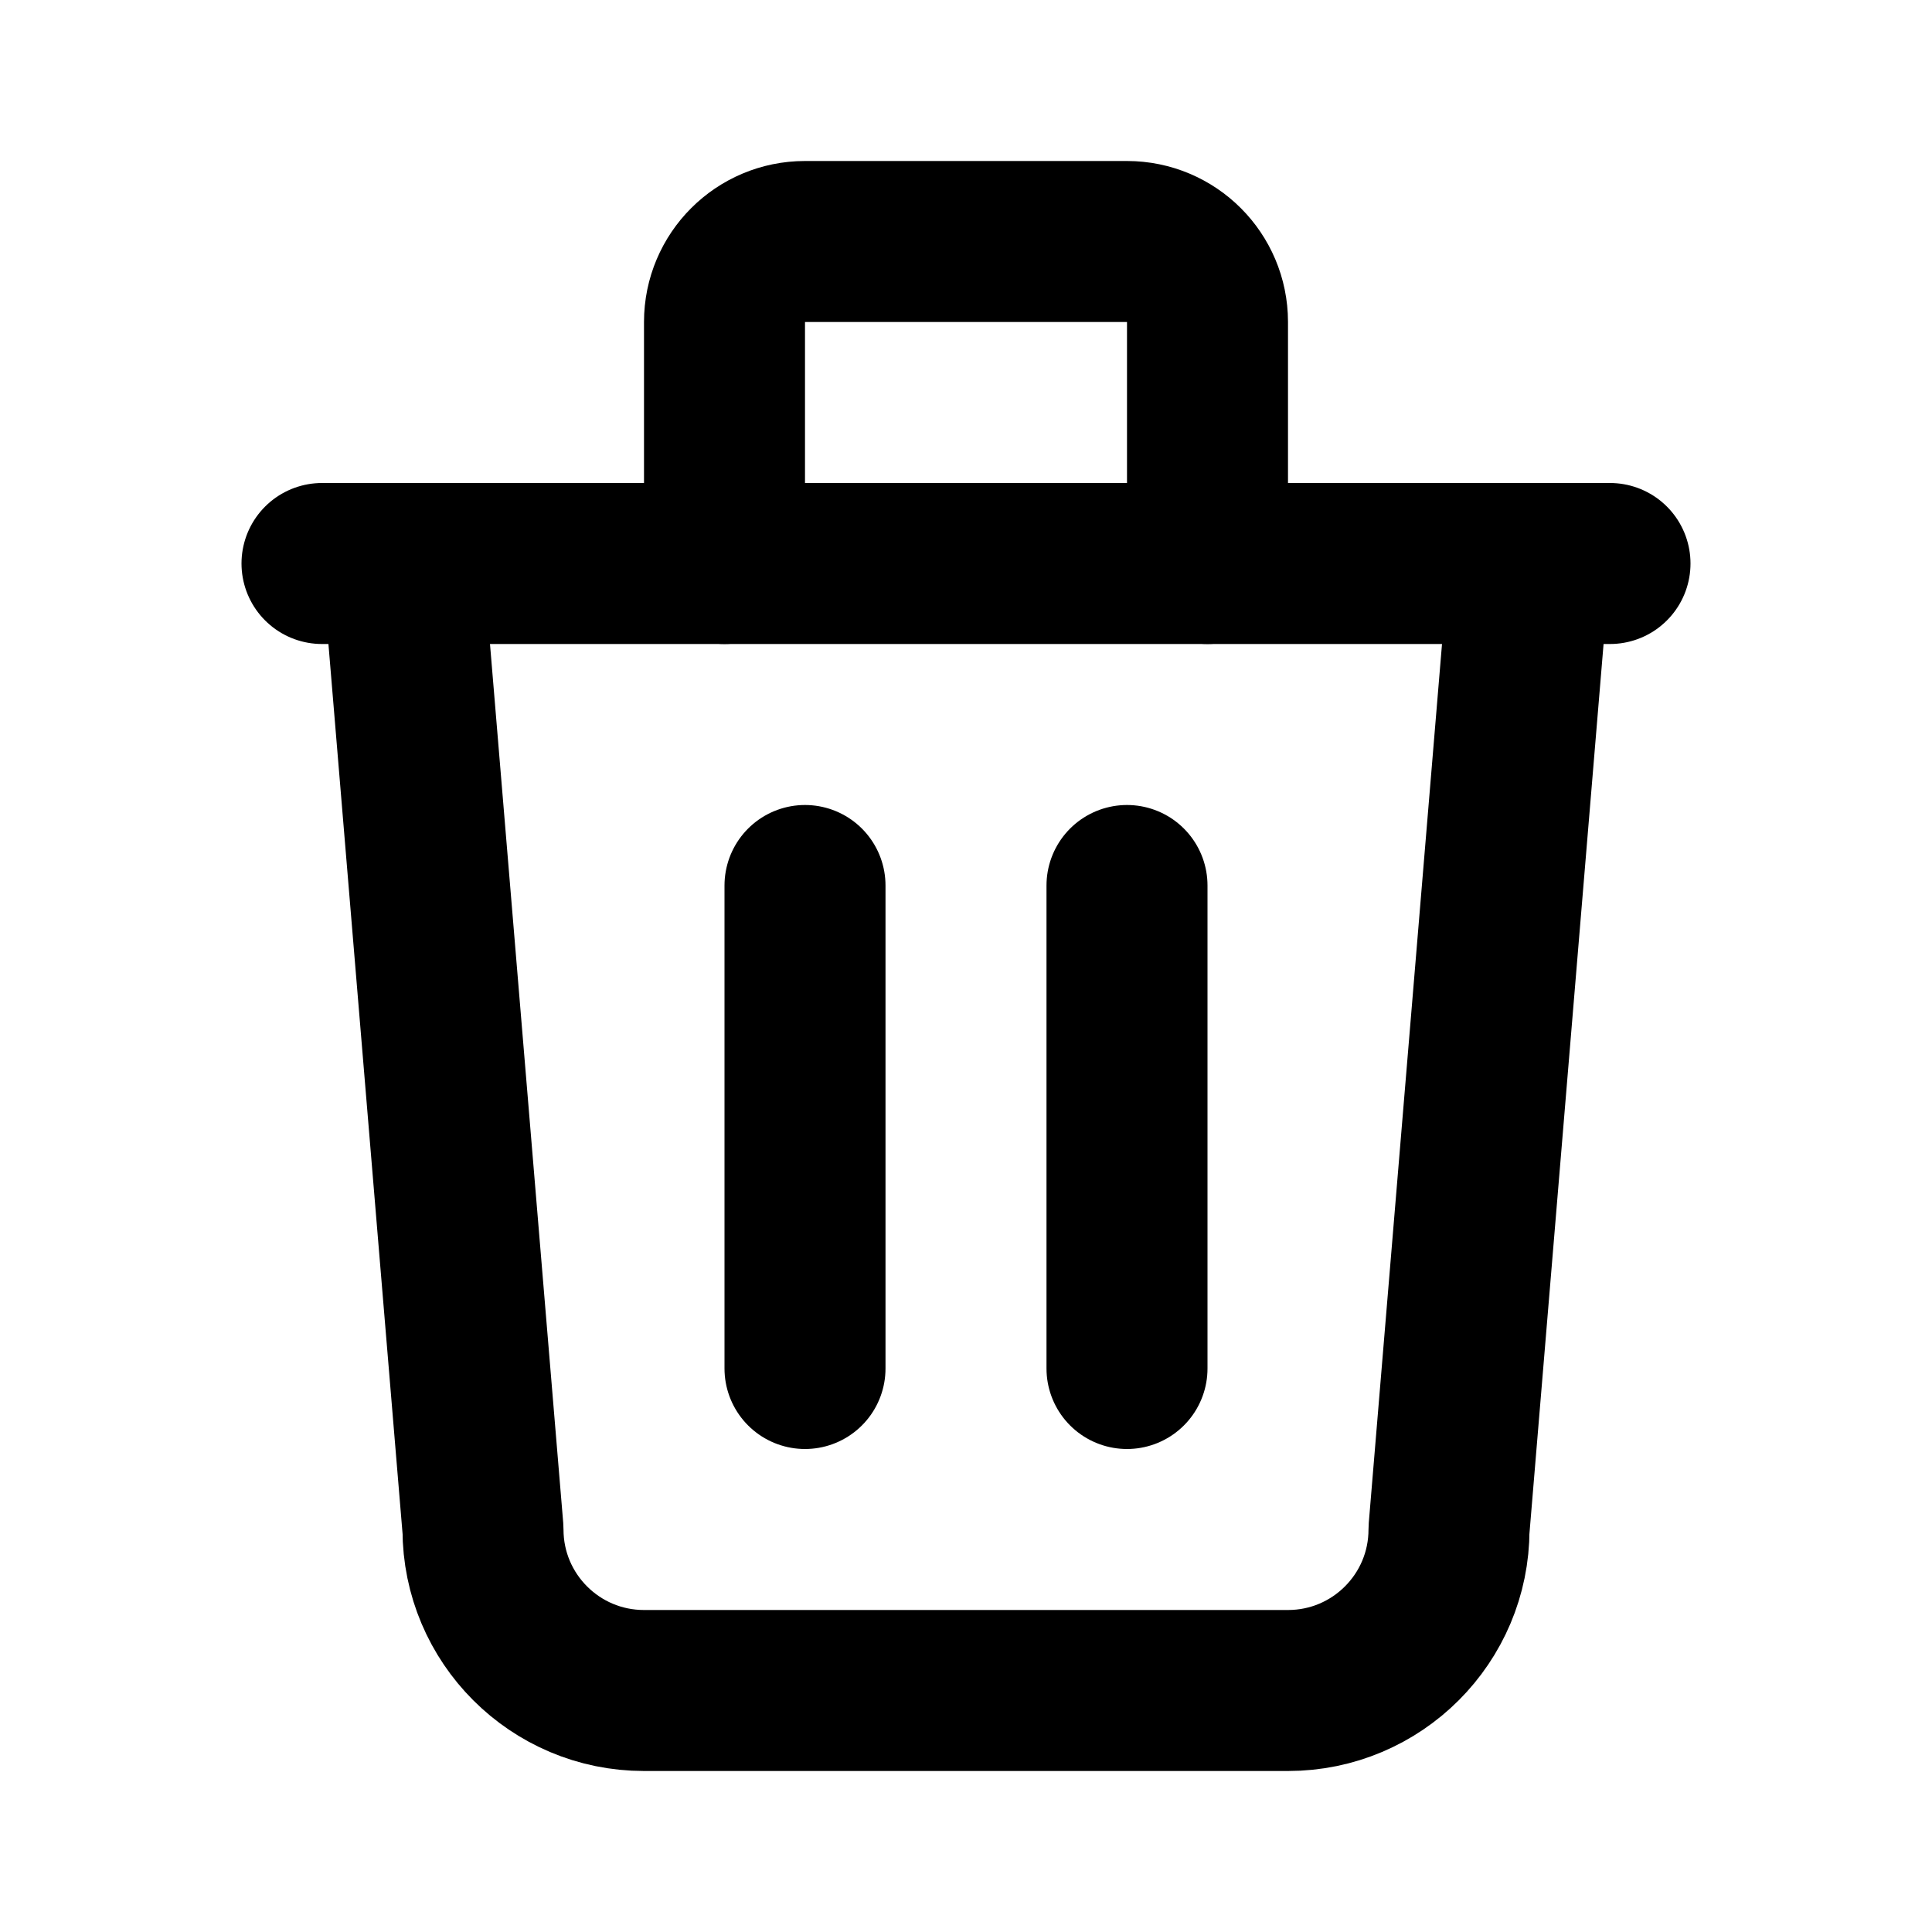
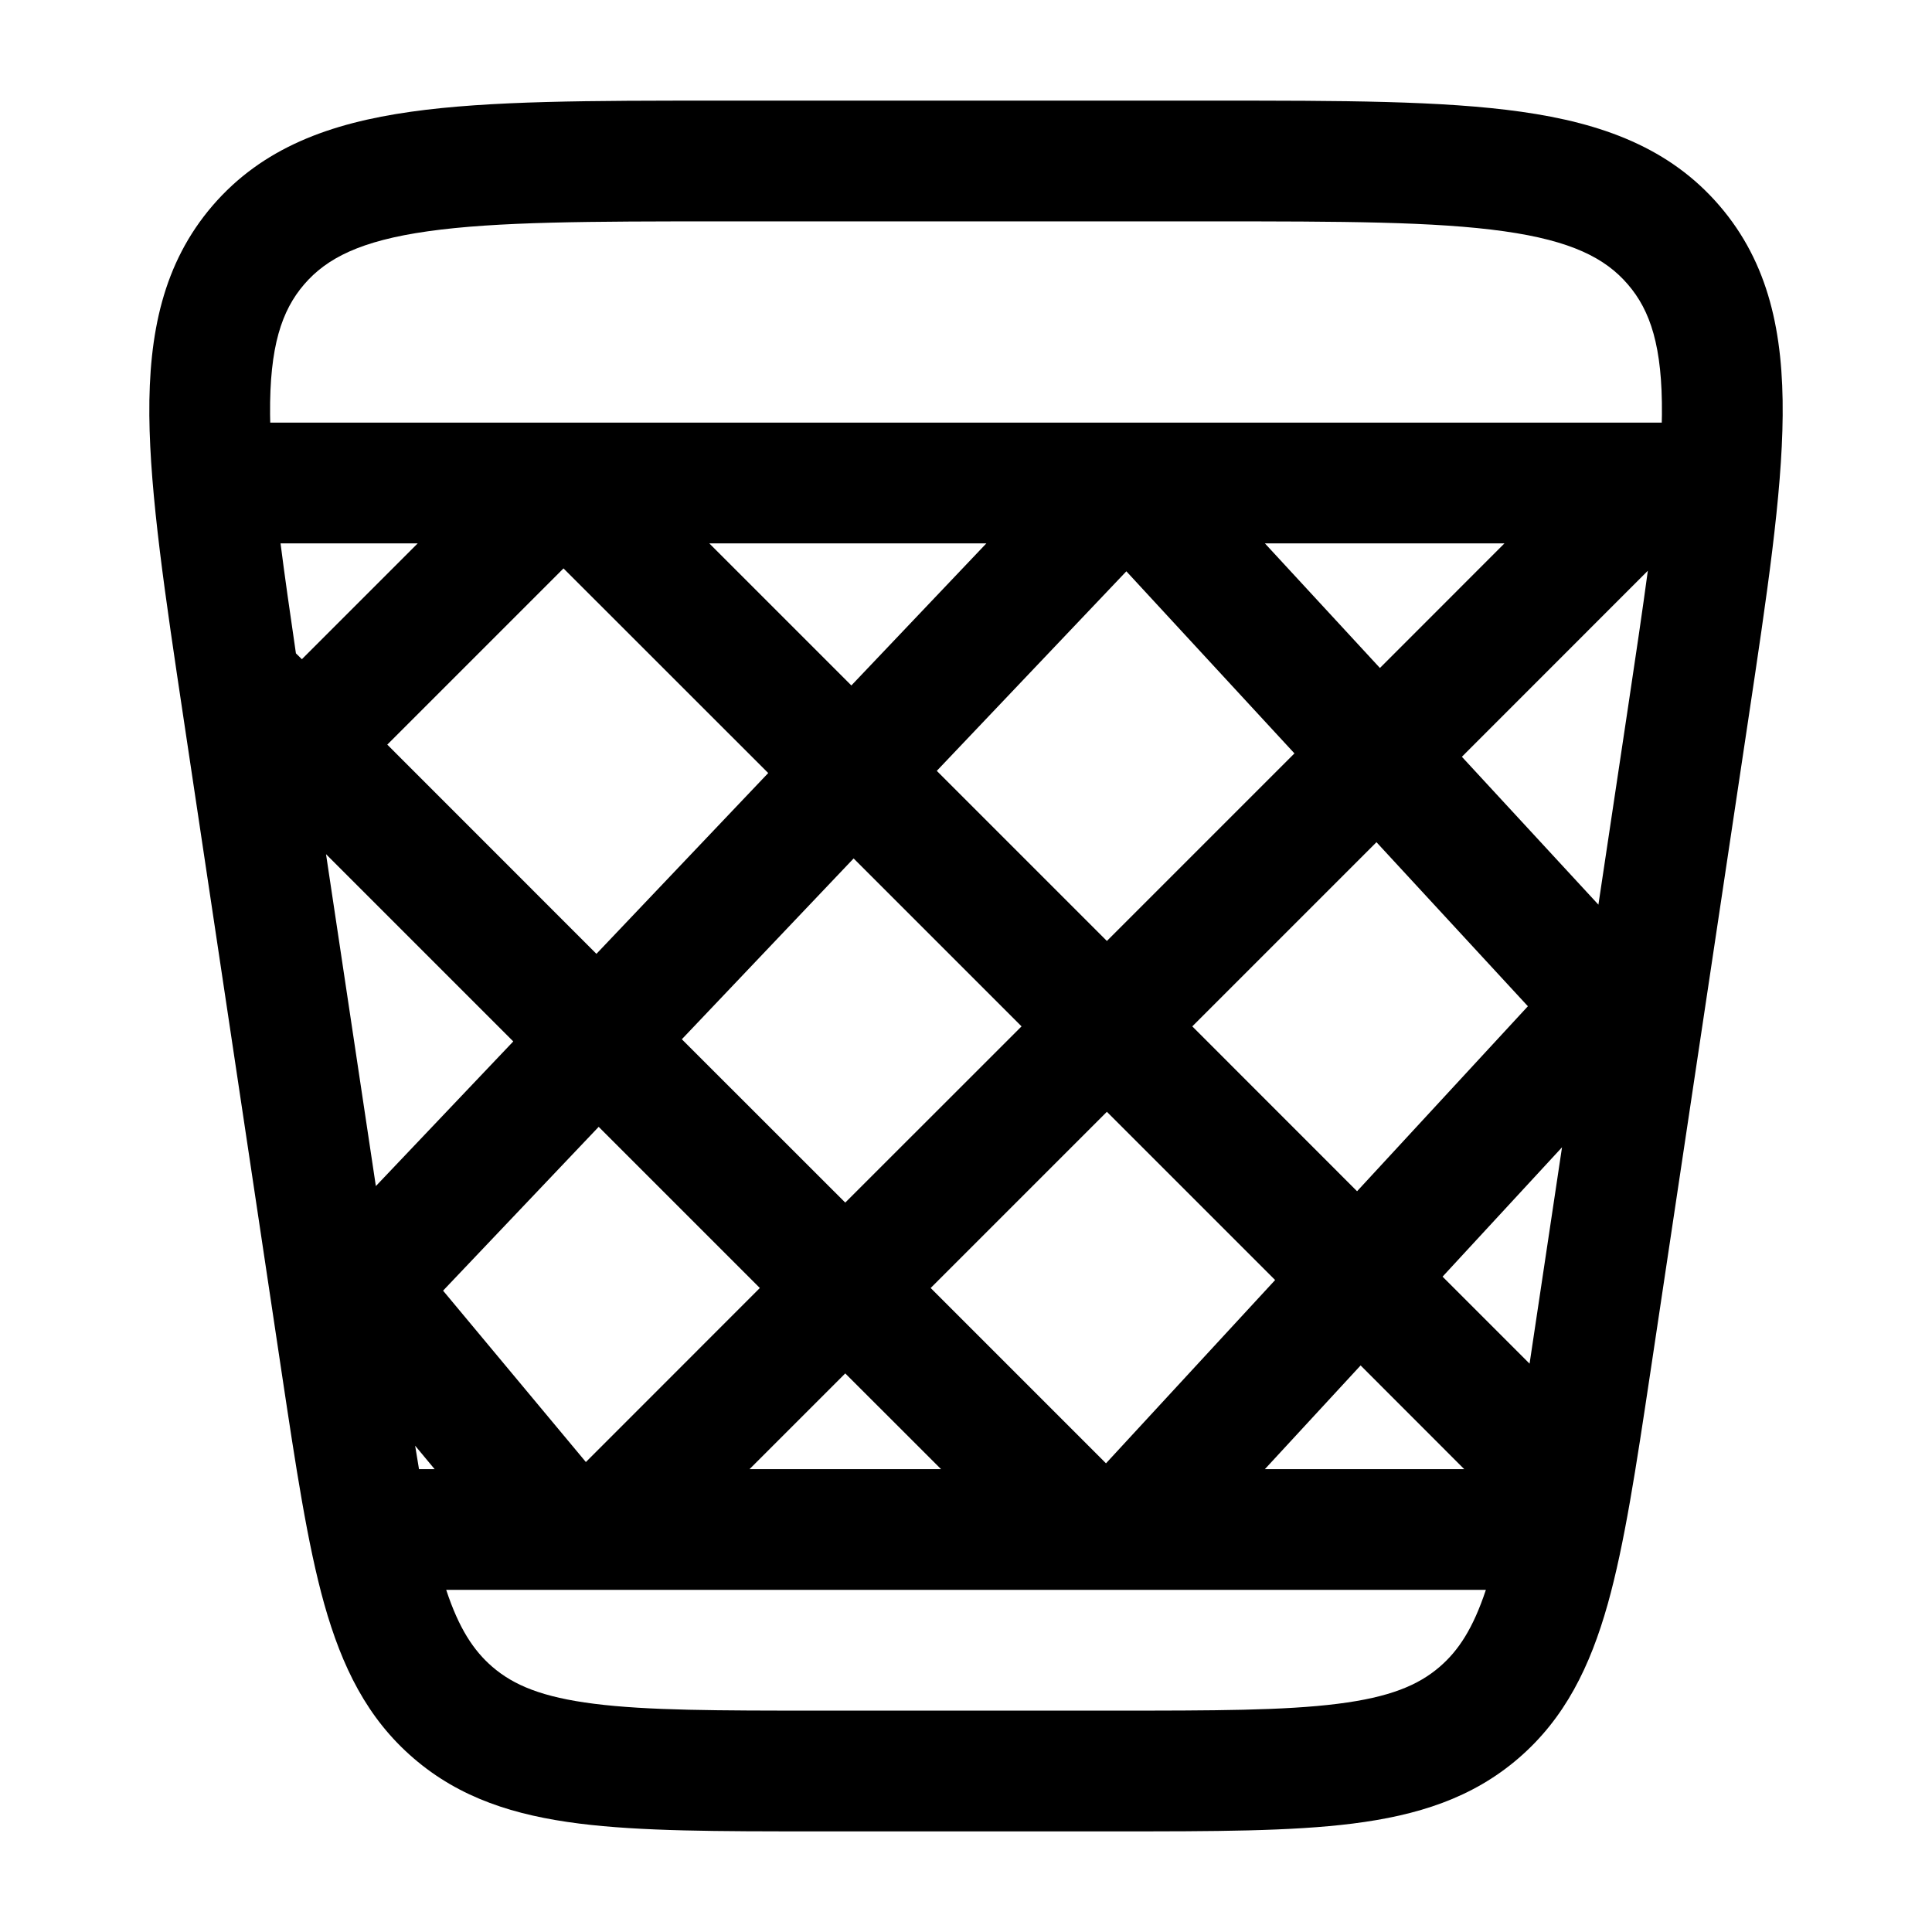
- <svg xmlns="http://www.w3.org/2000/svg" width="24" height="24" viewBox="0 0 24 24" fill="none" stroke="currentColor" stroke-width="2" stroke-linecap="round" stroke-linejoin="round">
-   <path d="M4 7l16 0" />
-   <path d="M10 11l0 6" />
-   <path d="M14 11l0 6" />
-   <path d="M5 7l1 12a2 2 0 0 0 2 2h8a2 2 0 0 0 2 -2l1 -12" />
-   <path d="M9 7v-3a1 1 0 0 1 1 -1h4a1 1 0 0 1 1 1v3" />
+ <svg xmlns="http://www.w3.org/2000/svg" viewBox="0 0 24 24" fill="none">
+   <path fill-rule="evenodd" clip-rule="evenodd" d="M15.092 1.25H8.908C7.339 1.25 6.08 1.25 5.106 1.388C4.098 1.53 3.26 1.836 2.642 2.553C2.025 3.27 1.847 4.144 1.855 5.162C1.864 6.146 2.05 7.391 2.283 8.943L3.499 17.051C3.676 18.227 3.819 19.18 4.028 19.926C4.247 20.703 4.56 21.345 5.137 21.841C5.713 22.338 6.395 22.552 7.195 22.653C7.964 22.75 8.927 22.75 10.117 22.75H13.883C15.073 22.75 16.037 22.75 16.805 22.653C17.605 22.552 18.288 22.338 18.864 21.841C19.44 21.345 19.753 20.703 19.972 19.926C20.181 19.18 20.324 18.228 20.501 17.051L21.717 8.943C21.95 7.391 22.137 6.146 22.145 5.162C22.154 4.144 21.976 3.27 21.358 2.553C20.741 1.836 19.902 1.53 18.895 1.388C17.92 1.25 16.662 1.25 15.092 1.25ZM3.779 3.532C4.059 3.207 4.479 2.991 5.316 2.873C6.173 2.752 7.325 2.75 8.967 2.75H15.033C16.675 2.75 17.827 2.752 18.685 2.873C19.521 2.991 19.942 3.207 20.221 3.532C20.502 3.857 20.652 4.305 20.645 5.149C20.645 5.182 20.644 5.216 20.643 5.25H20.5C20.5 5.25 20.501 5.25 20.5 5.25H7C7 5.25 7.001 5.25 7 5.25H3.357C3.356 5.216 3.356 5.182 3.355 5.149C3.348 4.305 3.499 3.857 3.779 3.532ZM5.189 6.75H3.485C3.537 7.159 3.602 7.611 3.676 8.116L3.75 8.189L5.189 6.75ZM4.05 10.611L4.669 14.734L6.376 12.937L4.05 10.611ZM5.157 17.959C5.173 18.059 5.189 18.156 5.205 18.25H5.399L5.157 17.959ZM6.995 19.75C6.999 19.75 7.002 19.75 7.006 19.75H13.997C13.999 19.75 14.001 19.75 14.003 19.75H18.458C18.299 20.229 18.118 20.504 17.885 20.705C17.617 20.936 17.261 21.084 16.618 21.165C15.954 21.249 15.085 21.25 13.833 21.25H10.167C8.915 21.25 8.047 21.249 7.382 21.165C6.739 21.084 6.383 20.936 6.115 20.705C5.883 20.504 5.701 20.229 5.543 19.75H6.995ZM15.713 18.25H18.189L16.902 16.962L15.713 18.25ZM19.001 16.94C19.009 16.887 19.017 16.833 19.025 16.779L19.404 14.252L17.92 15.859L19.001 16.94ZM19.856 11.238L20.225 8.779C20.32 8.147 20.403 7.588 20.47 7.09L18.16 9.401L19.856 11.238ZM18.689 6.75H15.713L17.142 8.298L18.689 6.75ZM12.253 6.75H8.811L10.576 8.515L12.253 6.75ZM11.69 18.25H9.311L10.5 17.061L11.69 18.25ZM7.409 11.849L4.811 9.25L7 7.061L9.543 9.603L7.409 11.849ZM8.47 12.91L10.604 10.664L12.69 12.75L10.5 14.939L8.47 12.91ZM11.561 16L13.75 13.811L15.84 15.901L13.739 18.178L11.561 16ZM14.811 12.75L16.858 14.798L18.98 12.5L17.099 10.462L14.811 12.75ZM13.75 11.689L16.08 9.359L13.992 7.097L11.637 9.576L13.75 11.689ZM7.437 13.998L9.439 16L7.278 18.162L5.504 16.033L7.437 13.998Z" fill="currentColor" />
</svg>
